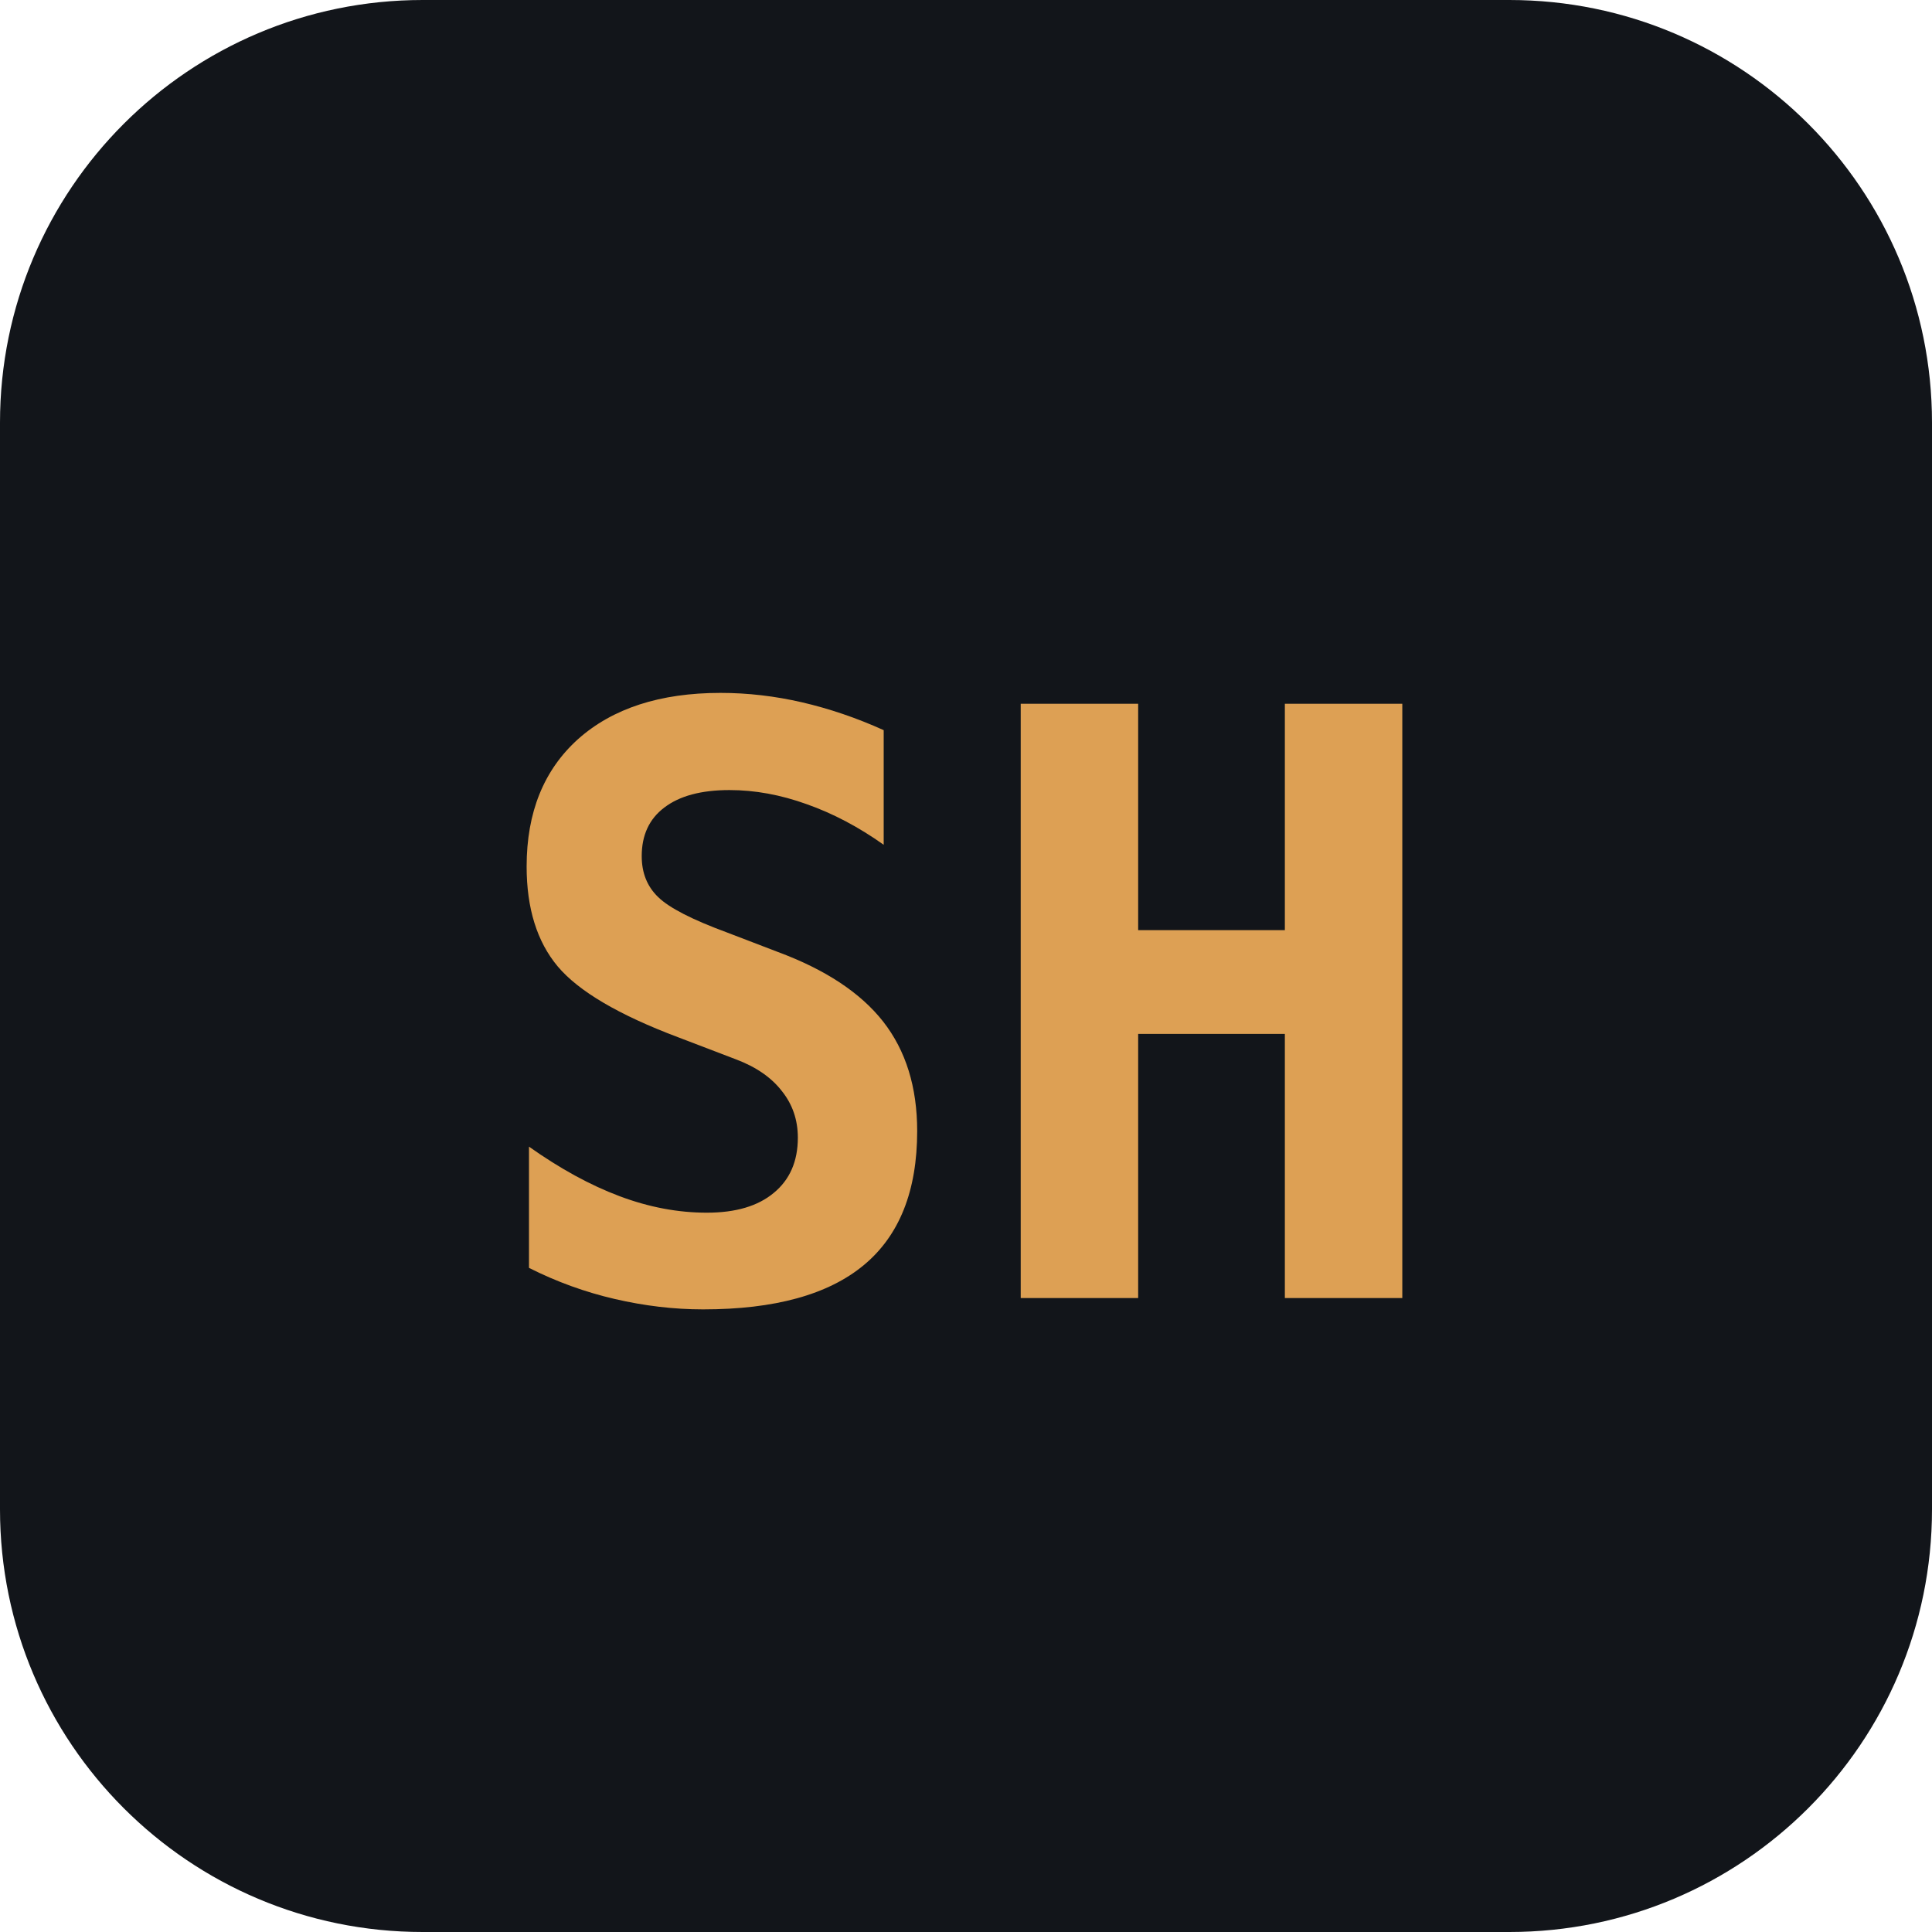
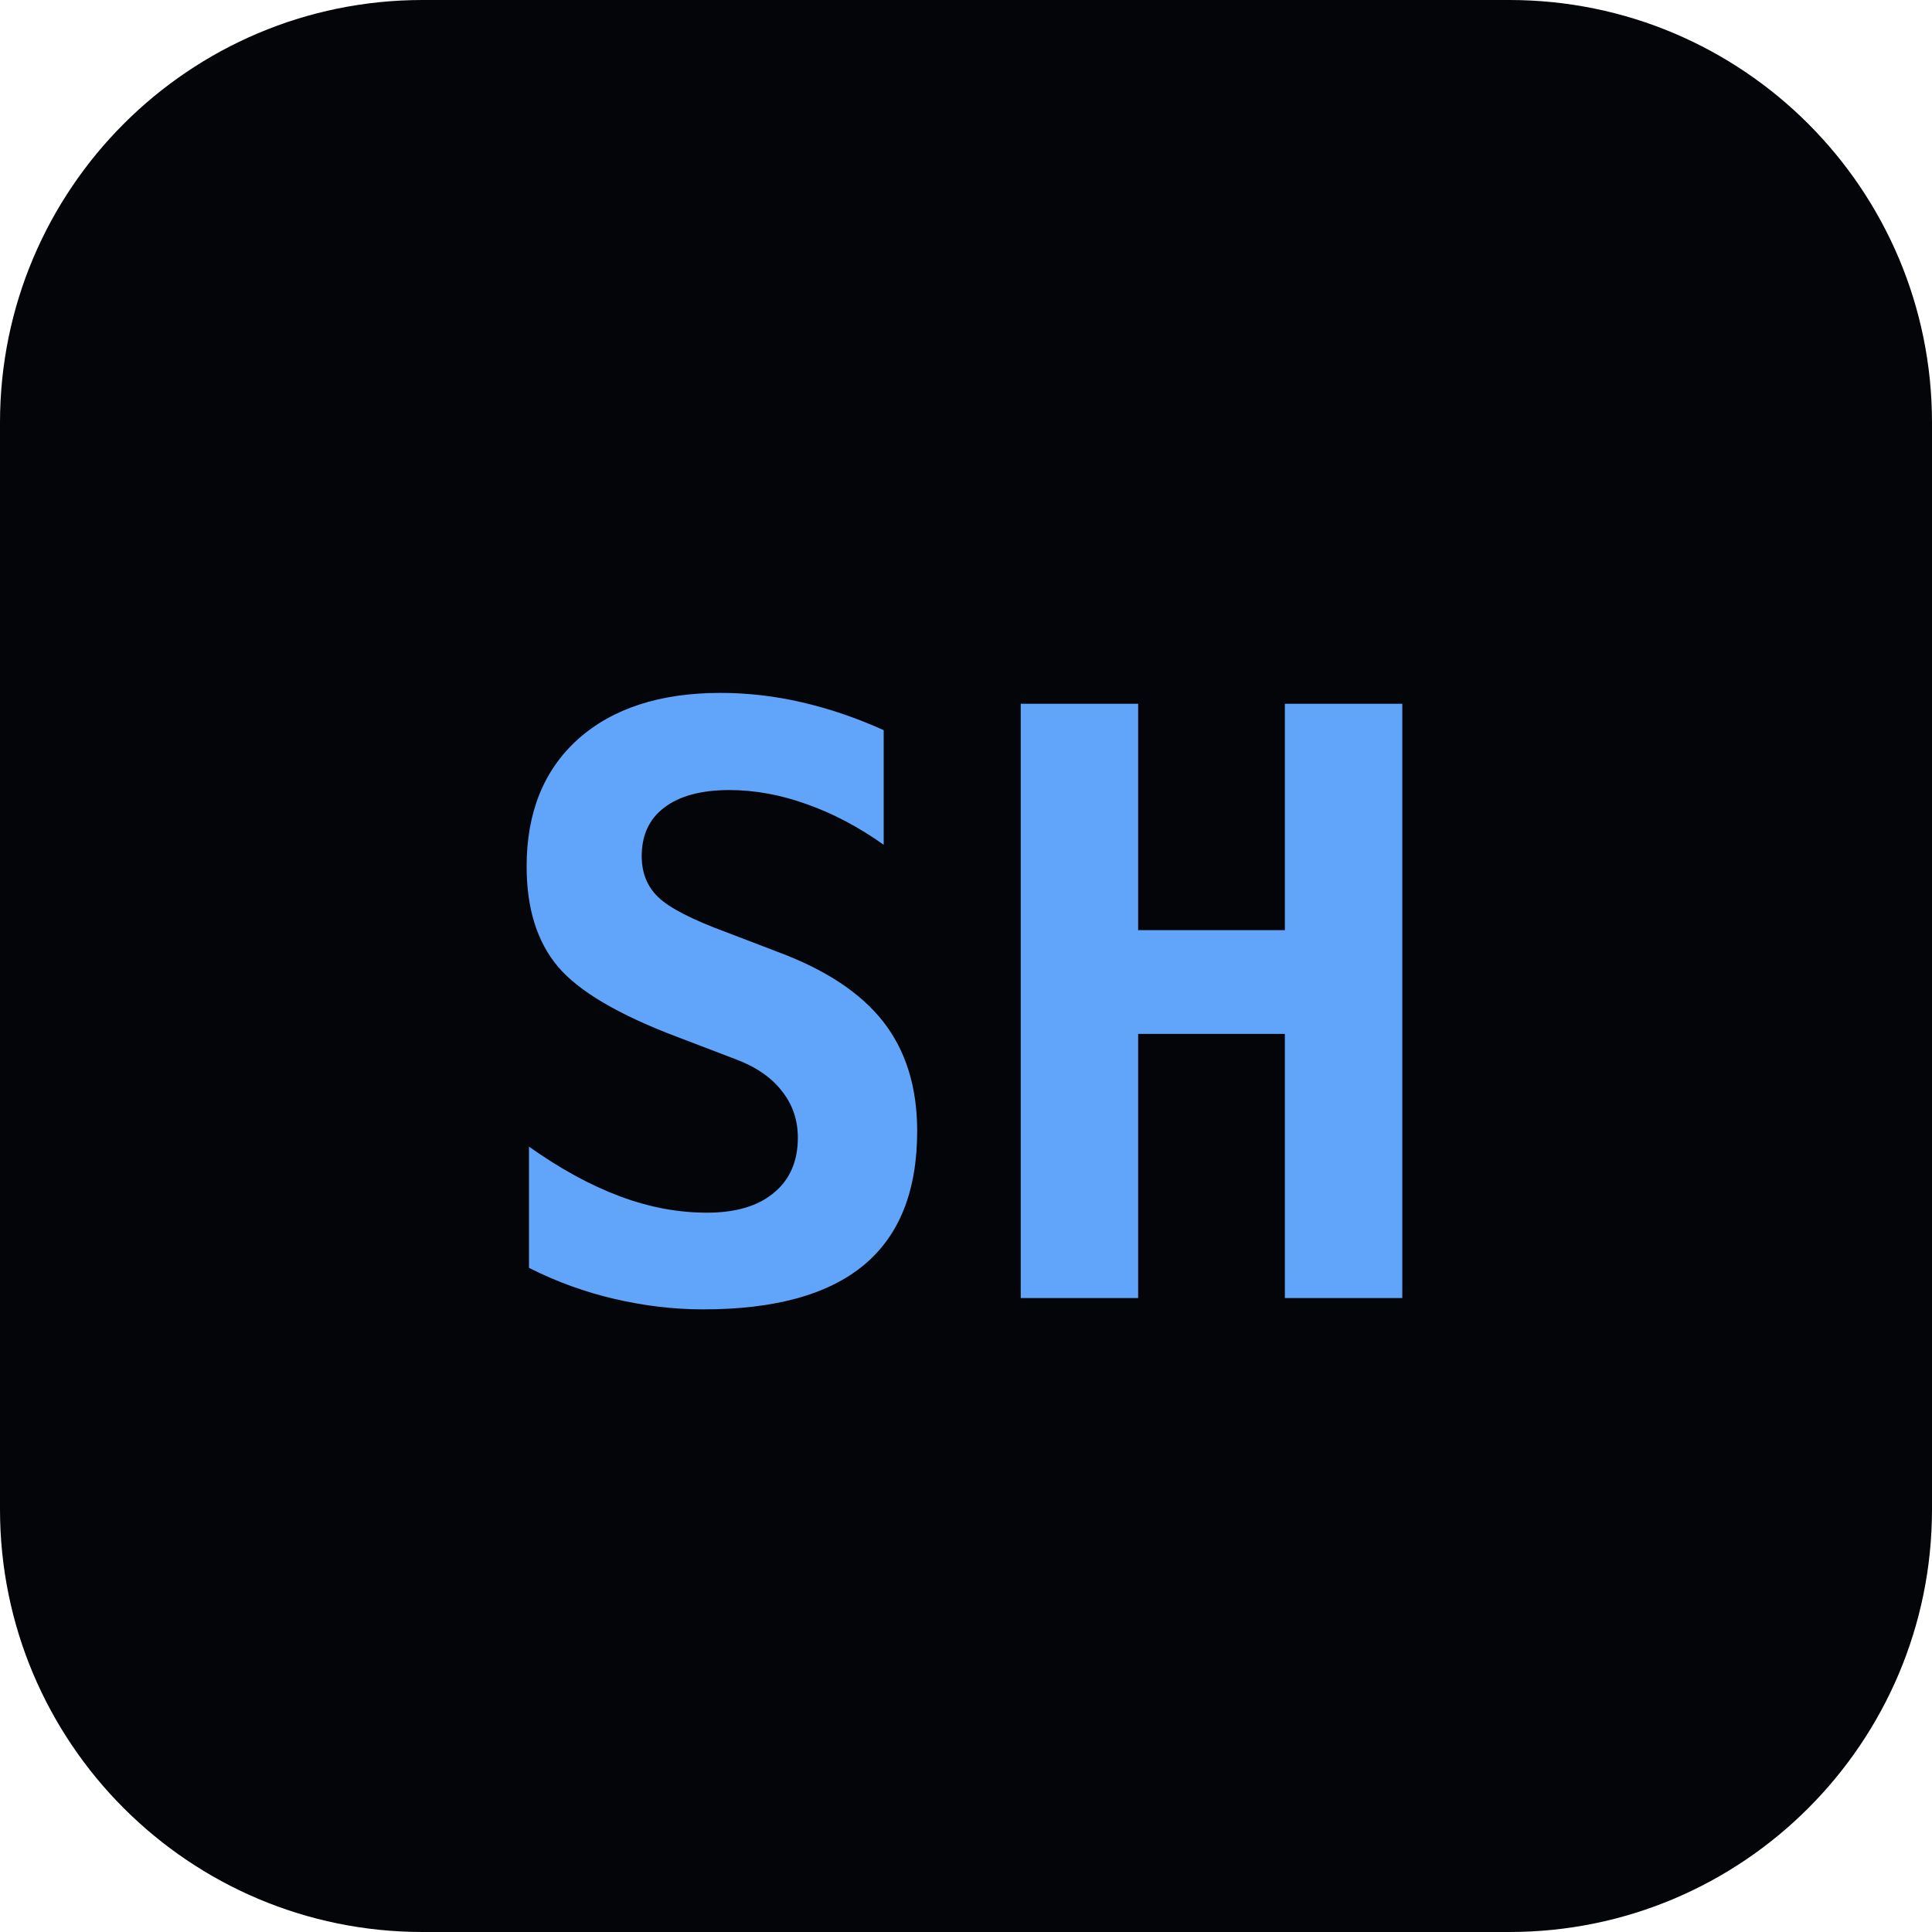
<svg xmlns="http://www.w3.org/2000/svg" viewBox="0 0 64 64">
-   <rect width="64" height="64" rx="14" fill="#12151a" />
-   <text x="32" y="43" font-family="'JetBrains Mono', ui-monospace, monospace" font-weight="800" font-size="27" fill="#dda054" text-anchor="middle">SH</text>
+   <rect width="64" height="64" rx="14" fill="#030509" />
+   <text x="32" y="43" font-family="'JetBrains Mono', ui-monospace, monospace" font-weight="800" font-size="27" fill="#60a5fa" text-anchor="middle">SH</text>
</svg>
